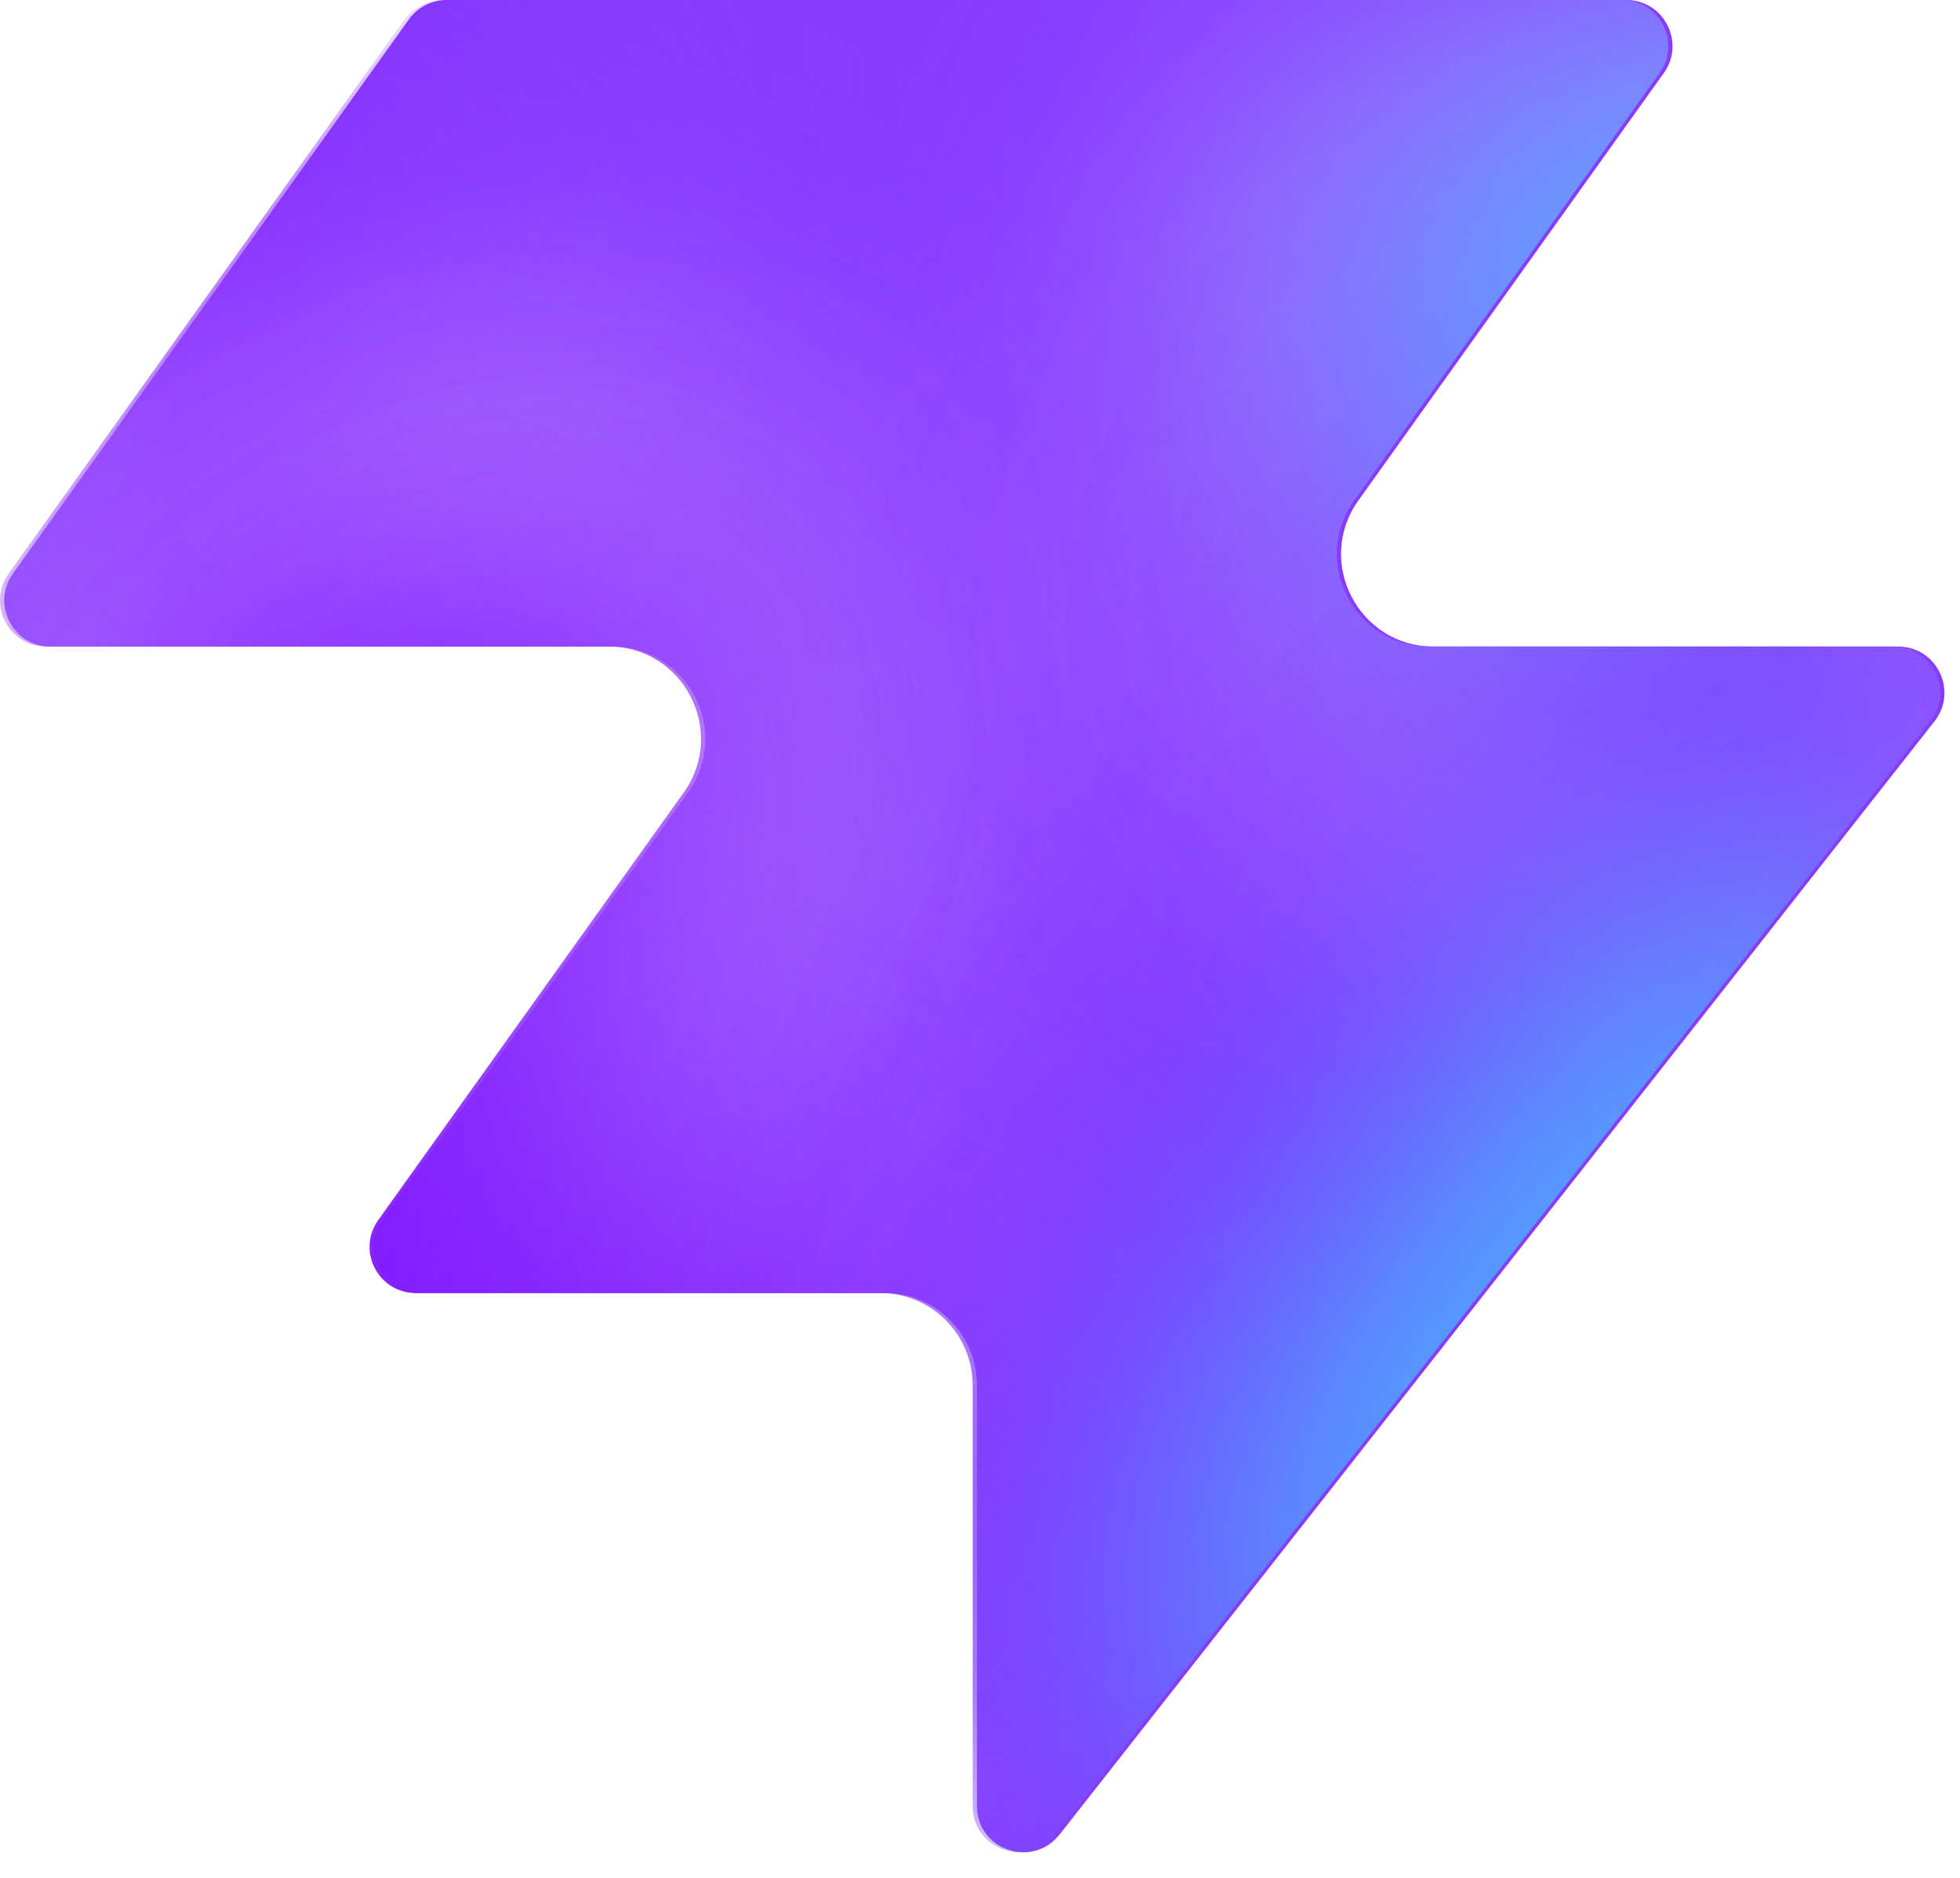
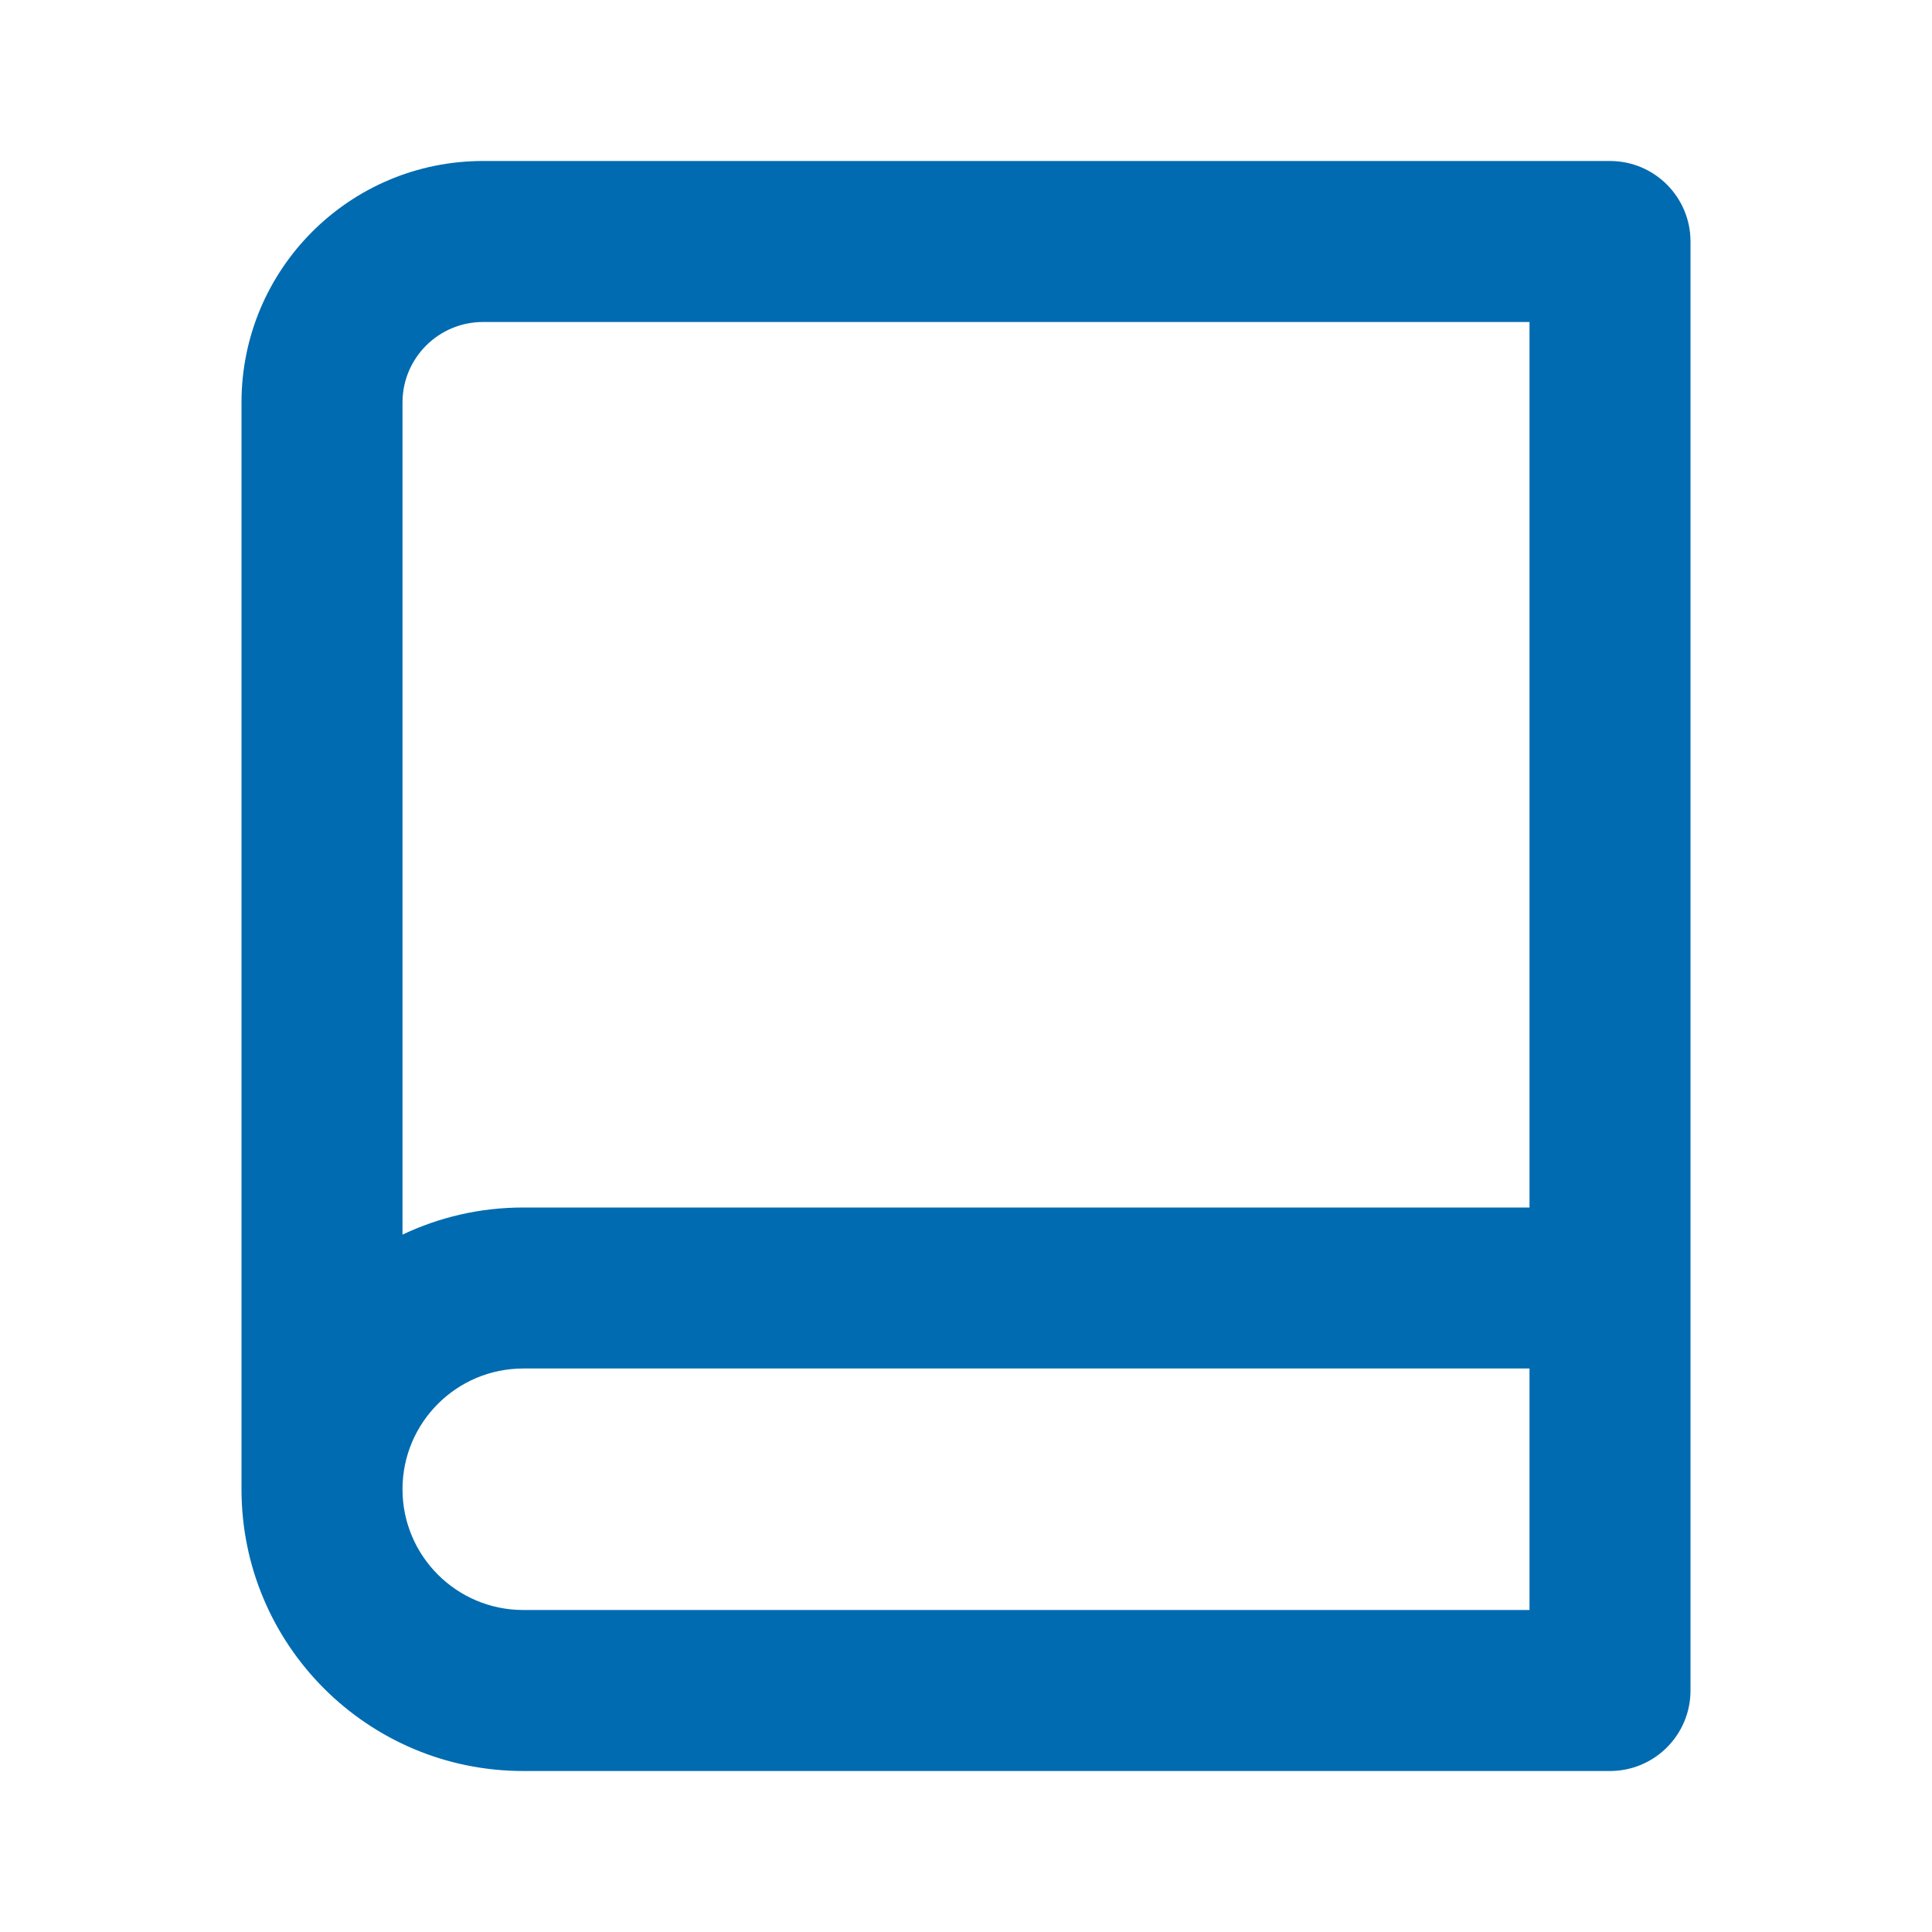
- <svg xmlns="http://www.w3.org/2000/svg" width="48" height="46" fill="none" viewBox="0 0 48 46">
-   <path fill="#863bff" d="M25.946 44.938c-.664.845-2.021.375-2.021-.698V33.937a2.26 2.26 0 0 0-2.262-2.262H10.287c-.92 0-1.456-1.04-.92-1.788l7.48-10.471c1.07-1.497 0-3.578-1.842-3.578H1.237c-.92 0-1.456-1.04-.92-1.788L10.013.474c.214-.297.556-.474.92-.474h28.894c.92 0 1.456 1.04.92 1.788l-7.48 10.471c-1.07 1.498 0 3.579 1.842 3.579h11.377c.943 0 1.473 1.088.89 1.83L25.947 44.94z" style="fill:#863bff;fill:color(display-p3 .525 .23 1);fill-opacity:1" />
-   <mask id="a" width="48" height="46" x="0" y="0" maskUnits="userSpaceOnUse" style="mask-type:alpha">
-     <path fill="#000" d="M25.842 44.938c-.664.844-2.021.375-2.021-.698V33.937a2.26 2.26 0 0 0-2.262-2.262H10.183c-.92 0-1.456-1.04-.92-1.788l7.48-10.471c1.07-1.498 0-3.579-1.842-3.579H1.133c-.92 0-1.456-1.04-.92-1.787L9.91.473c.214-.297.556-.474.92-.474h28.894c.92 0 1.456 1.04.92 1.788l-7.48 10.471c-1.07 1.498 0 3.578 1.842 3.578h11.377c.943 0 1.473 1.088.89 1.832L25.843 44.94z" style="fill:#000;fill-opacity:1" />
-   </mask>
-   <g mask="url(#a)">
-     <g filter="url(#b)">
-       <ellipse cx="5.508" cy="14.704" fill="#ede6ff" rx="5.508" ry="14.704" style="fill:#ede6ff;fill:color(display-p3 .927 .903 1);fill-opacity:1" transform="matrix(.00324 1 1 -.00324 -4.47 31.516)" />
-     </g>
-     <g filter="url(#c)">
-       <ellipse cx="10.399" cy="29.851" fill="#ede6ff" rx="10.399" ry="29.851" style="fill:#ede6ff;fill:color(display-p3 .927 .903 1);fill-opacity:1" transform="matrix(.00324 1 1 -.00324 -39.328 7.883)" />
-     </g>
-     <g filter="url(#d)">
-       <ellipse cx="5.508" cy="30.487" fill="#7e14ff" rx="5.508" ry="30.487" style="fill:#7e14ff;fill:color(display-p3 .492 .077 1);fill-opacity:1" transform="rotate(89.814 -25.913 -14.639)scale(1 -1)" />
-     </g>
-     <g filter="url(#e)">
-       <ellipse cx="5.508" cy="30.599" fill="#7e14ff" rx="5.508" ry="30.599" style="fill:#7e14ff;fill:color(display-p3 .492 .077 1);fill-opacity:1" transform="rotate(89.814 -32.644 -3.334)scale(1 -1)" />
-     </g>
-     <g filter="url(#f)">
-       <ellipse cx="5.508" cy="30.599" fill="#7e14ff" rx="5.508" ry="30.599" style="fill:#7e14ff;fill:color(display-p3 .492 .077 1);fill-opacity:1" transform="matrix(.00324 1 1 -.00324 -34.34 30.47)" />
-     </g>
-     <g filter="url(#g)">
-       <ellipse cx="14.072" cy="22.078" fill="#ede6ff" rx="14.072" ry="22.078" style="fill:#ede6ff;fill:color(display-p3 .927 .903 1);fill-opacity:1" transform="rotate(93.35 24.506 48.493)scale(-1 1)" />
-     </g>
-     <g filter="url(#h)">
-       <ellipse cx="3.47" cy="21.501" fill="#7e14ff" rx="3.47" ry="21.501" style="fill:#7e14ff;fill:color(display-p3 .492 .077 1);fill-opacity:1" transform="rotate(89.009 28.708 47.59)scale(-1 1)" />
-     </g>
-     <g filter="url(#i)">
-       <ellipse cx="3.47" cy="21.501" fill="#7e14ff" rx="3.47" ry="21.501" style="fill:#7e14ff;fill:color(display-p3 .492 .077 1);fill-opacity:1" transform="rotate(89.009 28.708 47.59)scale(-1 1)" />
-     </g>
-     <g filter="url(#j)">
-       <ellipse cx=".387" cy="8.972" fill="#7e14ff" rx="4.407" ry="29.108" style="fill:#7e14ff;fill:color(display-p3 .492 .077 1);fill-opacity:1" transform="rotate(39.51 .387 8.972)" />
-     </g>
-     <g filter="url(#k)">
-       <ellipse cx="47.523" cy="-6.092" fill="#7e14ff" rx="4.407" ry="29.108" style="fill:#7e14ff;fill:color(display-p3 .492 .077 1);fill-opacity:1" transform="rotate(37.892 47.523 -6.092)" />
-     </g>
-     <g filter="url(#l)">
-       <ellipse cx="41.412" cy="6.333" fill="#47bfff" rx="5.971" ry="9.665" style="fill:#47bfff;fill:color(display-p3 .28 .748 1);fill-opacity:1" transform="rotate(37.892 41.412 6.333)" />
-     </g>
-     <g filter="url(#m)">
-       <ellipse cx="-1.879" cy="38.332" fill="#7e14ff" rx="4.407" ry="29.108" style="fill:#7e14ff;fill:color(display-p3 .492 .077 1);fill-opacity:1" transform="rotate(37.892 -1.88 38.332)" />
-     </g>
-     <g filter="url(#n)">
-       <ellipse cx="-1.879" cy="38.332" fill="#7e14ff" rx="4.407" ry="29.108" style="fill:#7e14ff;fill:color(display-p3 .492 .077 1);fill-opacity:1" transform="rotate(37.892 -1.88 38.332)" />
-     </g>
-     <g filter="url(#o)">
-       <ellipse cx="35.651" cy="29.907" fill="#7e14ff" rx="4.407" ry="29.108" style="fill:#7e14ff;fill:color(display-p3 .492 .077 1);fill-opacity:1" transform="rotate(37.892 35.651 29.907)" />
-     </g>
-     <g filter="url(#p)">
-       <ellipse cx="38.418" cy="32.4" fill="#47bfff" rx="5.971" ry="15.297" style="fill:#47bfff;fill:color(display-p3 .28 .748 1);fill-opacity:1" transform="rotate(37.892 38.418 32.4)" />
-     </g>
-   </g>
-   <defs>
-     <filter id="b" width="60.045" height="41.654" x="-19.77" y="16.149" color-interpolation-filters="sRGB" filterUnits="userSpaceOnUse">
-       <feFlood flood-opacity="0" result="BackgroundImageFix" />
-       <feBlend in="SourceGraphic" in2="BackgroundImageFix" result="shape" />
-       <feGaussianBlur result="effect1_foregroundBlur_2002_17158" stdDeviation="7.659" />
-     </filter>
-     <filter id="c" width="90.34" height="51.437" x="-54.613" y="-7.533" color-interpolation-filters="sRGB" filterUnits="userSpaceOnUse">
-       <feFlood flood-opacity="0" result="BackgroundImageFix" />
-       <feBlend in="SourceGraphic" in2="BackgroundImageFix" result="shape" />
-       <feGaussianBlur result="effect1_foregroundBlur_2002_17158" stdDeviation="7.659" />
-     </filter>
-     <filter id="d" width="79.355" height="29.4" x="-49.64" y="2.03" color-interpolation-filters="sRGB" filterUnits="userSpaceOnUse">
-       <feFlood flood-opacity="0" result="BackgroundImageFix" />
-       <feBlend in="SourceGraphic" in2="BackgroundImageFix" result="shape" />
-       <feGaussianBlur result="effect1_foregroundBlur_2002_17158" stdDeviation="4.596" />
-     </filter>
-     <filter id="e" width="79.579" height="29.4" x="-45.045" y="20.029" color-interpolation-filters="sRGB" filterUnits="userSpaceOnUse">
-       <feFlood flood-opacity="0" result="BackgroundImageFix" />
-       <feBlend in="SourceGraphic" in2="BackgroundImageFix" result="shape" />
-       <feGaussianBlur result="effect1_foregroundBlur_2002_17158" stdDeviation="4.596" />
-     </filter>
-     <filter id="f" width="79.579" height="29.4" x="-43.513" y="21.178" color-interpolation-filters="sRGB" filterUnits="userSpaceOnUse">
-       <feFlood flood-opacity="0" result="BackgroundImageFix" />
-       <feBlend in="SourceGraphic" in2="BackgroundImageFix" result="shape" />
-       <feGaussianBlur result="effect1_foregroundBlur_2002_17158" stdDeviation="4.596" />
-     </filter>
-     <filter id="g" width="74.749" height="58.852" x="15.756" y="-17.901" color-interpolation-filters="sRGB" filterUnits="userSpaceOnUse">
-       <feFlood flood-opacity="0" result="BackgroundImageFix" />
-       <feBlend in="SourceGraphic" in2="BackgroundImageFix" result="shape" />
-       <feGaussianBlur result="effect1_foregroundBlur_2002_17158" stdDeviation="7.659" />
-     </filter>
-     <filter id="h" width="61.377" height="25.362" x="23.548" y="2.284" color-interpolation-filters="sRGB" filterUnits="userSpaceOnUse">
-       <feFlood flood-opacity="0" result="BackgroundImageFix" />
-       <feBlend in="SourceGraphic" in2="BackgroundImageFix" result="shape" />
-       <feGaussianBlur result="effect1_foregroundBlur_2002_17158" stdDeviation="4.596" />
-     </filter>
-     <filter id="i" width="61.377" height="25.362" x="23.548" y="2.284" color-interpolation-filters="sRGB" filterUnits="userSpaceOnUse">
-       <feFlood flood-opacity="0" result="BackgroundImageFix" />
-       <feBlend in="SourceGraphic" in2="BackgroundImageFix" result="shape" />
-       <feGaussianBlur result="effect1_foregroundBlur_2002_17158" stdDeviation="4.596" />
-     </filter>
-     <filter id="j" width="56.045" height="63.649" x="-27.636" y="-22.853" color-interpolation-filters="sRGB" filterUnits="userSpaceOnUse">
-       <feFlood flood-opacity="0" result="BackgroundImageFix" />
-       <feBlend in="SourceGraphic" in2="BackgroundImageFix" result="shape" />
-       <feGaussianBlur result="effect1_foregroundBlur_2002_17158" stdDeviation="4.596" />
-     </filter>
-     <filter id="k" width="54.814" height="64.646" x="20.116" y="-38.415" color-interpolation-filters="sRGB" filterUnits="userSpaceOnUse">
-       <feFlood flood-opacity="0" result="BackgroundImageFix" />
-       <feBlend in="SourceGraphic" in2="BackgroundImageFix" result="shape" />
-       <feGaussianBlur result="effect1_foregroundBlur_2002_17158" stdDeviation="4.596" />
-     </filter>
-     <filter id="l" width="33.541" height="35.313" x="24.641" y="-11.323" color-interpolation-filters="sRGB" filterUnits="userSpaceOnUse">
-       <feFlood flood-opacity="0" result="BackgroundImageFix" />
-       <feBlend in="SourceGraphic" in2="BackgroundImageFix" result="shape" />
-       <feGaussianBlur result="effect1_foregroundBlur_2002_17158" stdDeviation="4.596" />
-     </filter>
-     <filter id="m" width="54.814" height="64.646" x="-29.286" y="6.009" color-interpolation-filters="sRGB" filterUnits="userSpaceOnUse">
-       <feFlood flood-opacity="0" result="BackgroundImageFix" />
-       <feBlend in="SourceGraphic" in2="BackgroundImageFix" result="shape" />
-       <feGaussianBlur result="effect1_foregroundBlur_2002_17158" stdDeviation="4.596" />
-     </filter>
-     <filter id="n" width="54.814" height="64.646" x="-29.286" y="6.009" color-interpolation-filters="sRGB" filterUnits="userSpaceOnUse">
-       <feFlood flood-opacity="0" result="BackgroundImageFix" />
-       <feBlend in="SourceGraphic" in2="BackgroundImageFix" result="shape" />
-       <feGaussianBlur result="effect1_foregroundBlur_2002_17158" stdDeviation="4.596" />
-     </filter>
-     <filter id="o" width="54.814" height="64.646" x="8.244" y="-2.416" color-interpolation-filters="sRGB" filterUnits="userSpaceOnUse">
-       <feFlood flood-opacity="0" result="BackgroundImageFix" />
-       <feBlend in="SourceGraphic" in2="BackgroundImageFix" result="shape" />
-       <feGaussianBlur result="effect1_foregroundBlur_2002_17158" stdDeviation="4.596" />
-     </filter>
-     <filter id="p" width="39.409" height="43.623" x="18.713" y="10.588" color-interpolation-filters="sRGB" filterUnits="userSpaceOnUse">
-       <feFlood flood-opacity="0" result="BackgroundImageFix" />
-       <feBlend in="SourceGraphic" in2="BackgroundImageFix" result="shape" />
-       <feGaussianBlur result="effect1_foregroundBlur_2002_17158" stdDeviation="4.596" />
-     </filter>
-   </defs>
+ <svg xmlns="http://www.w3.org/2000/svg" viewBox="0 0 24 24" width="16" height="16" fill="rgba(0,107,176,1)">
+   <path d="M3 18.5V5C3 3.343 4.343 2 6 2H20C20.552 2 21 2.448 21 3V21C21 21.552 20.552 22 20 22H6.5C4.567 22 3 20.433 3 18.5ZM19 20V17H6.5C5.672 17 5 17.672 5 18.5C5 19.328 5.672 20 6.5 20H19ZM5 15.337C5.455 15.121 5.963 15 6.5 15H19V4H6C5.448 4 5 4.448 5 5V15.337Z" />
</svg>
